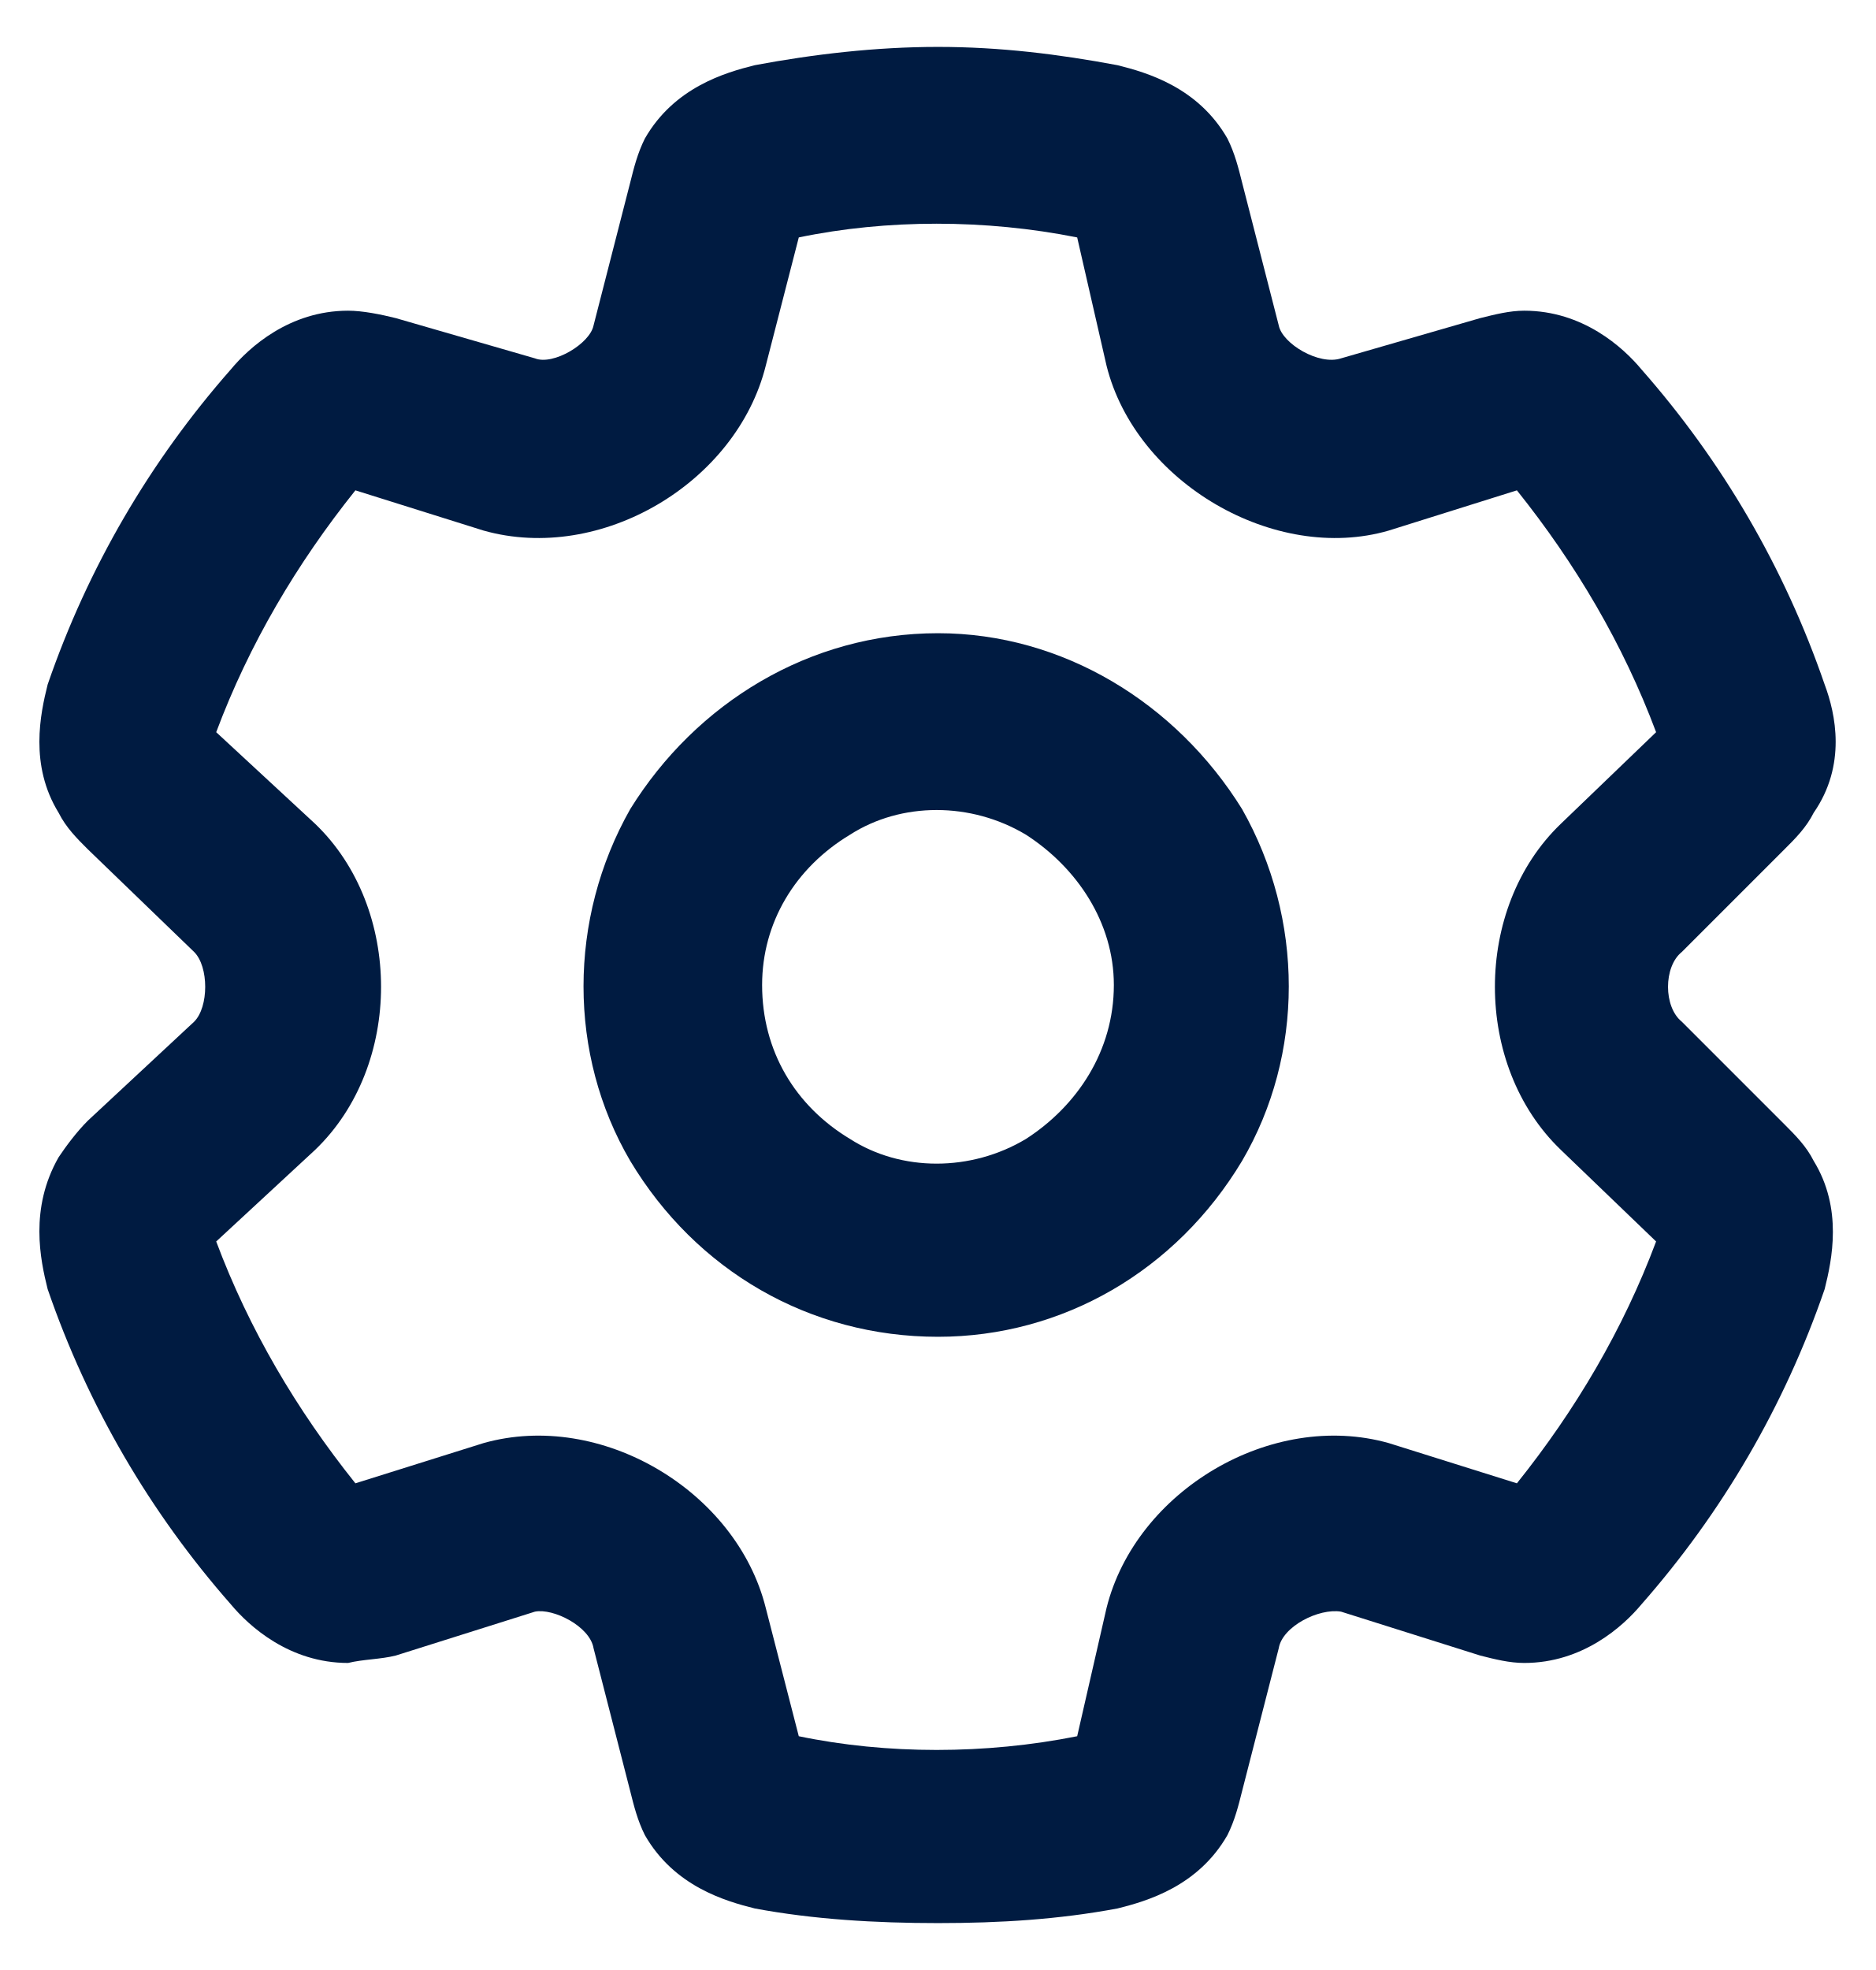
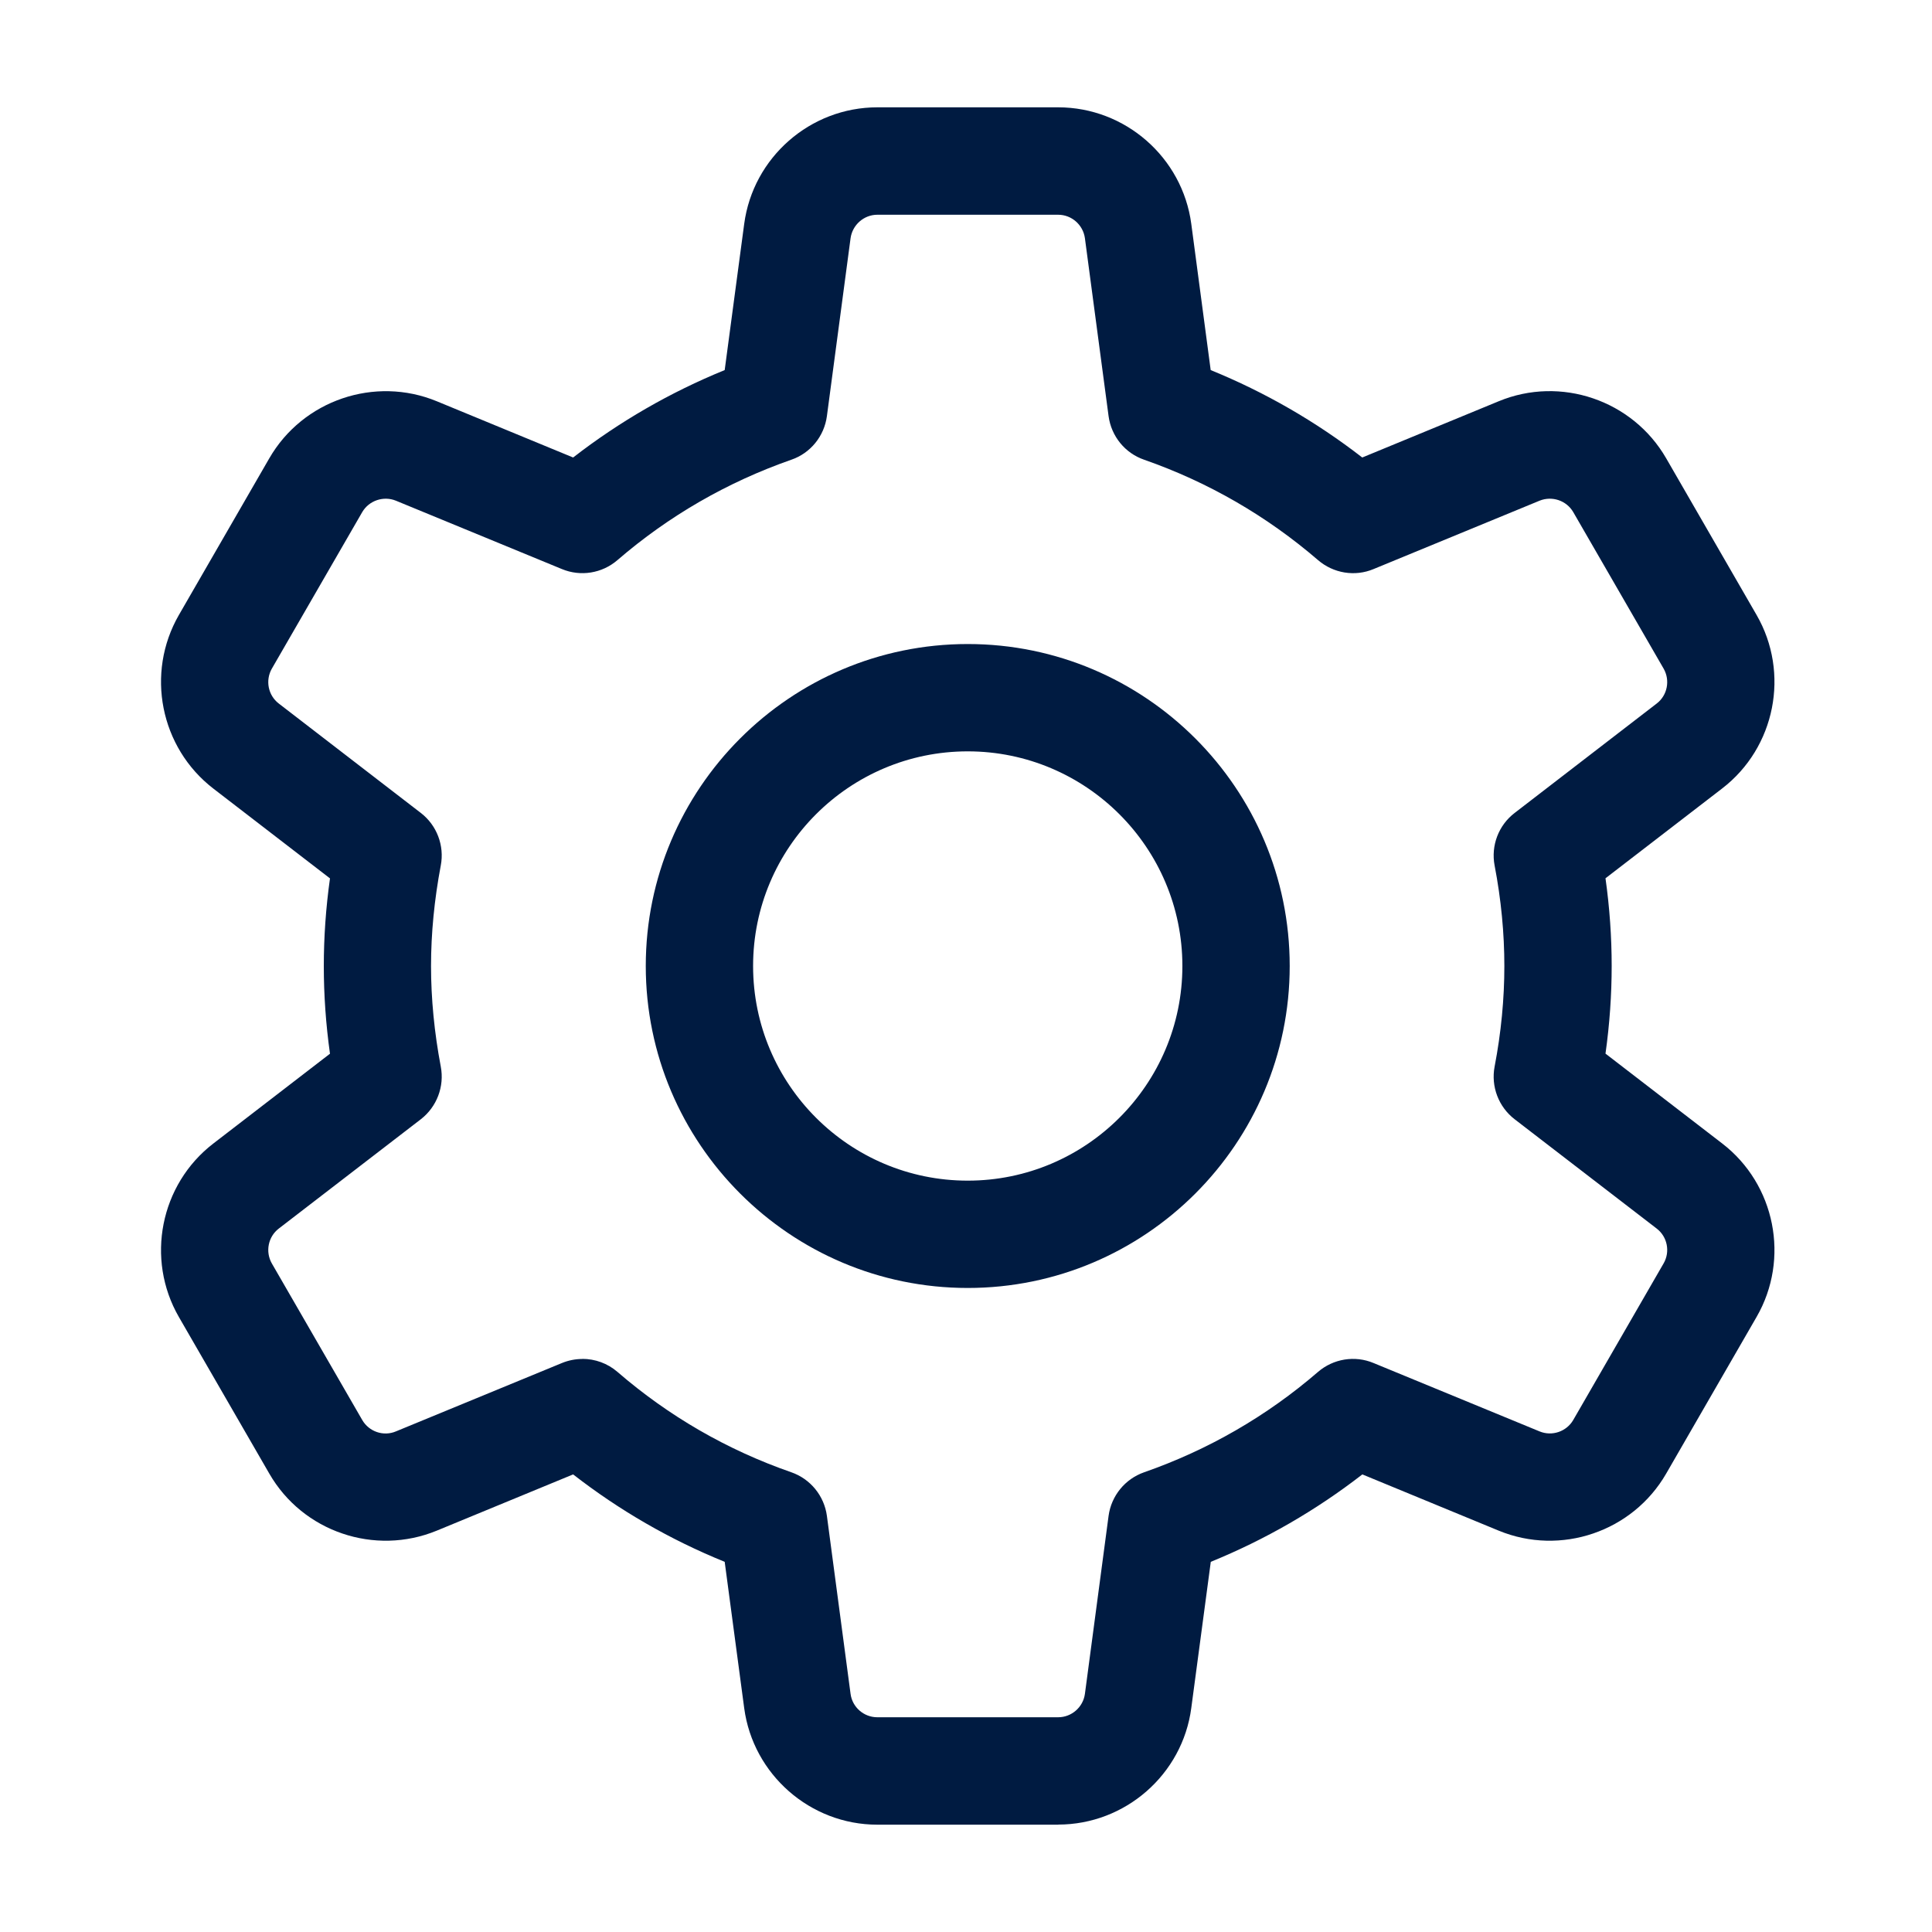
- <svg xmlns="http://www.w3.org/2000/svg" width="20" height="21" viewBox="0 0 20 21" fill="none">
-   <path d="M10 0.5C10.664 0.5 11.289 0.578 11.914 0.695C12.227 0.773 12.773 0.93 13.086 1.477C13.164 1.633 13.203 1.789 13.242 1.945L13.633 3.469C13.672 3.664 14.062 3.898 14.297 3.82L15.781 3.391C15.938 3.352 16.094 3.312 16.25 3.312C16.875 3.312 17.305 3.703 17.5 3.938C18.359 4.914 19.023 6.047 19.453 7.297C19.57 7.609 19.688 8.156 19.336 8.664C19.258 8.82 19.141 8.938 19.023 9.055L17.93 10.148C17.734 10.305 17.734 10.734 17.93 10.891L19.023 11.984C19.141 12.102 19.258 12.219 19.336 12.375C19.648 12.883 19.531 13.43 19.453 13.742C19.023 14.992 18.359 16.125 17.5 17.102C17.305 17.336 16.875 17.727 16.25 17.727C16.094 17.727 15.938 17.688 15.781 17.648L14.297 17.18C14.062 17.141 13.672 17.336 13.633 17.57L13.242 19.094C13.203 19.25 13.164 19.406 13.086 19.562C12.773 20.109 12.227 20.266 11.914 20.344C11.289 20.461 10.664 20.5 10 20.5C9.336 20.5 8.672 20.461 8.047 20.344C7.734 20.266 7.188 20.109 6.875 19.562C6.797 19.406 6.758 19.25 6.719 19.094L6.328 17.57C6.289 17.336 5.898 17.141 5.703 17.18L4.219 17.648C4.062 17.688 3.867 17.688 3.711 17.727C3.086 17.727 2.656 17.336 2.461 17.102C1.602 16.125 0.938 14.992 0.508 13.742C0.43 13.43 0.312 12.883 0.625 12.336C0.703 12.219 0.82 12.062 0.938 11.945L2.07 10.891C2.227 10.734 2.227 10.305 2.07 10.148L0.938 9.055C0.82 8.938 0.703 8.82 0.625 8.664C0.312 8.156 0.43 7.609 0.508 7.297C0.938 6.047 1.602 4.914 2.461 3.938C2.656 3.703 3.086 3.312 3.711 3.312C3.867 3.312 4.062 3.352 4.219 3.391L5.703 3.82C5.898 3.898 6.289 3.664 6.328 3.469L6.719 1.945C6.758 1.789 6.797 1.633 6.875 1.477C7.188 0.93 7.734 0.773 8.047 0.695C8.672 0.578 9.336 0.5 10 0.5ZM8.516 2.531L8.164 3.898C7.852 5.148 6.406 6.008 5.156 5.656L3.789 5.227C3.164 6.008 2.656 6.867 2.305 7.805L3.359 8.781C4.297 9.68 4.297 11.359 3.359 12.258L2.305 13.234C2.656 14.172 3.164 15.031 3.789 15.812L5.156 15.383C6.406 15.031 7.852 15.891 8.164 17.141L8.516 18.508C9.453 18.703 10.508 18.703 11.484 18.508L11.797 17.141C12.109 15.891 13.555 15.031 14.805 15.383L16.172 15.812C16.797 15.031 17.305 14.172 17.656 13.234L16.641 12.258C15.703 11.359 15.703 9.68 16.641 8.781L17.656 7.805C17.305 6.867 16.797 6.008 16.172 5.227L14.805 5.656C13.594 6.008 12.109 5.148 11.797 3.898L11.484 2.531C10.508 2.336 9.453 2.336 8.516 2.531ZM8.125 10.5C8.125 11.203 8.477 11.789 9.062 12.141C9.609 12.492 10.352 12.492 10.938 12.141C11.484 11.789 11.875 11.203 11.875 10.5C11.875 9.836 11.484 9.25 10.938 8.898C10.352 8.547 9.609 8.547 9.062 8.898C8.477 9.25 8.125 9.836 8.125 10.5ZM10 14.25C8.633 14.25 7.422 13.547 6.719 12.375C6.055 11.242 6.055 9.797 6.719 8.625C7.422 7.492 8.633 6.75 10 6.75C11.328 6.75 12.539 7.492 13.242 8.625C13.906 9.797 13.906 11.242 13.242 12.375C12.539 13.547 11.328 14.25 10 14.25Z" fill="#001B41" />
+ <svg xmlns="http://www.w3.org/2000/svg" width="20" height="20" viewBox="0 0 20 20" fill="none">
+   <path d="M10.954 18.889H9.082C8.388 18.889 7.796 18.37 7.704 17.683L7.502 16.168C6.938 15.939 6.413 15.636 5.933 15.263L4.522 15.845C3.878 16.11 3.134 15.856 2.788 15.255L1.852 13.634C1.505 13.033 1.658 12.261 2.208 11.838L3.416 10.908C3.373 10.602 3.352 10.298 3.352 10.001C3.352 9.703 3.373 9.399 3.416 9.093L2.208 8.163C1.658 7.739 1.505 6.968 1.852 6.366L2.788 4.744C3.135 4.143 3.88 3.889 4.522 4.154L5.933 4.736C6.413 4.364 6.938 4.061 7.502 3.831L7.704 2.317C7.796 1.629 8.388 1.111 9.082 1.111H10.954C11.648 1.111 12.24 1.629 12.332 2.317L12.533 3.831C13.097 4.061 13.622 4.364 14.102 4.736L15.514 4.154C16.156 3.888 16.901 4.143 17.248 4.744L18.184 6.366C18.531 6.967 18.378 7.739 17.828 8.162L16.62 9.092C16.663 9.398 16.684 9.702 16.684 9.999C16.684 10.297 16.663 10.601 16.62 10.907L17.828 11.837C18.378 12.26 18.531 13.032 18.184 13.633L17.248 15.255C16.901 15.856 16.157 16.11 15.514 15.845L14.103 15.263C13.623 15.635 13.098 15.938 12.534 16.168L12.332 17.682C12.241 18.37 11.648 18.888 10.954 18.888L10.954 18.889ZM6.028 14.067C6.16 14.067 6.289 14.113 6.392 14.202C6.922 14.66 7.527 15.01 8.192 15.241C8.39 15.31 8.532 15.485 8.56 15.692L8.805 17.535C8.823 17.673 8.942 17.777 9.082 17.777H10.954C11.093 17.777 11.212 17.673 11.231 17.535L11.476 15.692C11.504 15.485 11.646 15.31 11.844 15.241C12.508 15.009 13.113 14.66 13.644 14.202C13.803 14.065 14.026 14.029 14.219 14.11L15.938 14.818C16.067 14.871 16.216 14.82 16.286 14.7L17.222 13.078C17.291 12.958 17.261 12.803 17.15 12.718L15.679 11.586C15.513 11.458 15.433 11.247 15.472 11.042C15.54 10.688 15.573 10.338 15.573 10.001C15.573 9.663 15.54 9.313 15.472 8.959C15.433 8.754 15.513 8.543 15.679 8.416L17.15 7.283C17.261 7.198 17.291 7.043 17.222 6.922L16.286 5.301C16.216 5.181 16.067 5.131 15.938 5.183L14.219 5.891C14.026 5.972 13.803 5.935 13.644 5.798C13.113 5.341 12.508 4.991 11.844 4.759C11.646 4.691 11.504 4.516 11.476 4.308L11.231 2.466C11.212 2.327 11.093 2.223 10.954 2.223H9.082C8.943 2.223 8.824 2.328 8.805 2.466L8.56 4.308C8.532 4.516 8.39 4.691 8.192 4.759C7.528 4.991 6.922 5.341 6.392 5.798C6.232 5.936 6.01 5.971 5.817 5.891L4.098 5.183C3.971 5.131 3.82 5.181 3.75 5.301L2.814 6.922C2.745 7.043 2.775 7.198 2.886 7.283L4.357 8.416C4.522 8.543 4.602 8.754 4.563 8.959C4.496 9.313 4.462 9.663 4.462 10.001C4.462 10.338 4.496 10.688 4.563 11.042C4.602 11.247 4.522 11.458 4.357 11.586L2.886 12.718C2.775 12.803 2.745 12.958 2.814 13.079L3.75 14.7C3.82 14.821 3.97 14.872 4.098 14.818L5.817 14.11C5.885 14.082 5.957 14.068 6.028 14.068V14.067ZM10.018 13.333C8.18 13.333 6.685 11.838 6.685 10C6.685 8.162 8.18 6.667 10.018 6.667C11.856 6.667 13.351 8.162 13.351 10C13.351 11.838 11.856 13.333 10.018 13.333ZM10.018 7.778C8.792 7.778 7.796 8.774 7.796 10C7.796 11.226 8.792 12.222 10.018 12.222C11.243 12.222 12.24 11.226 12.24 10C12.24 8.774 11.243 7.778 10.018 7.778Z" fill="#001B41" />
</svg>
